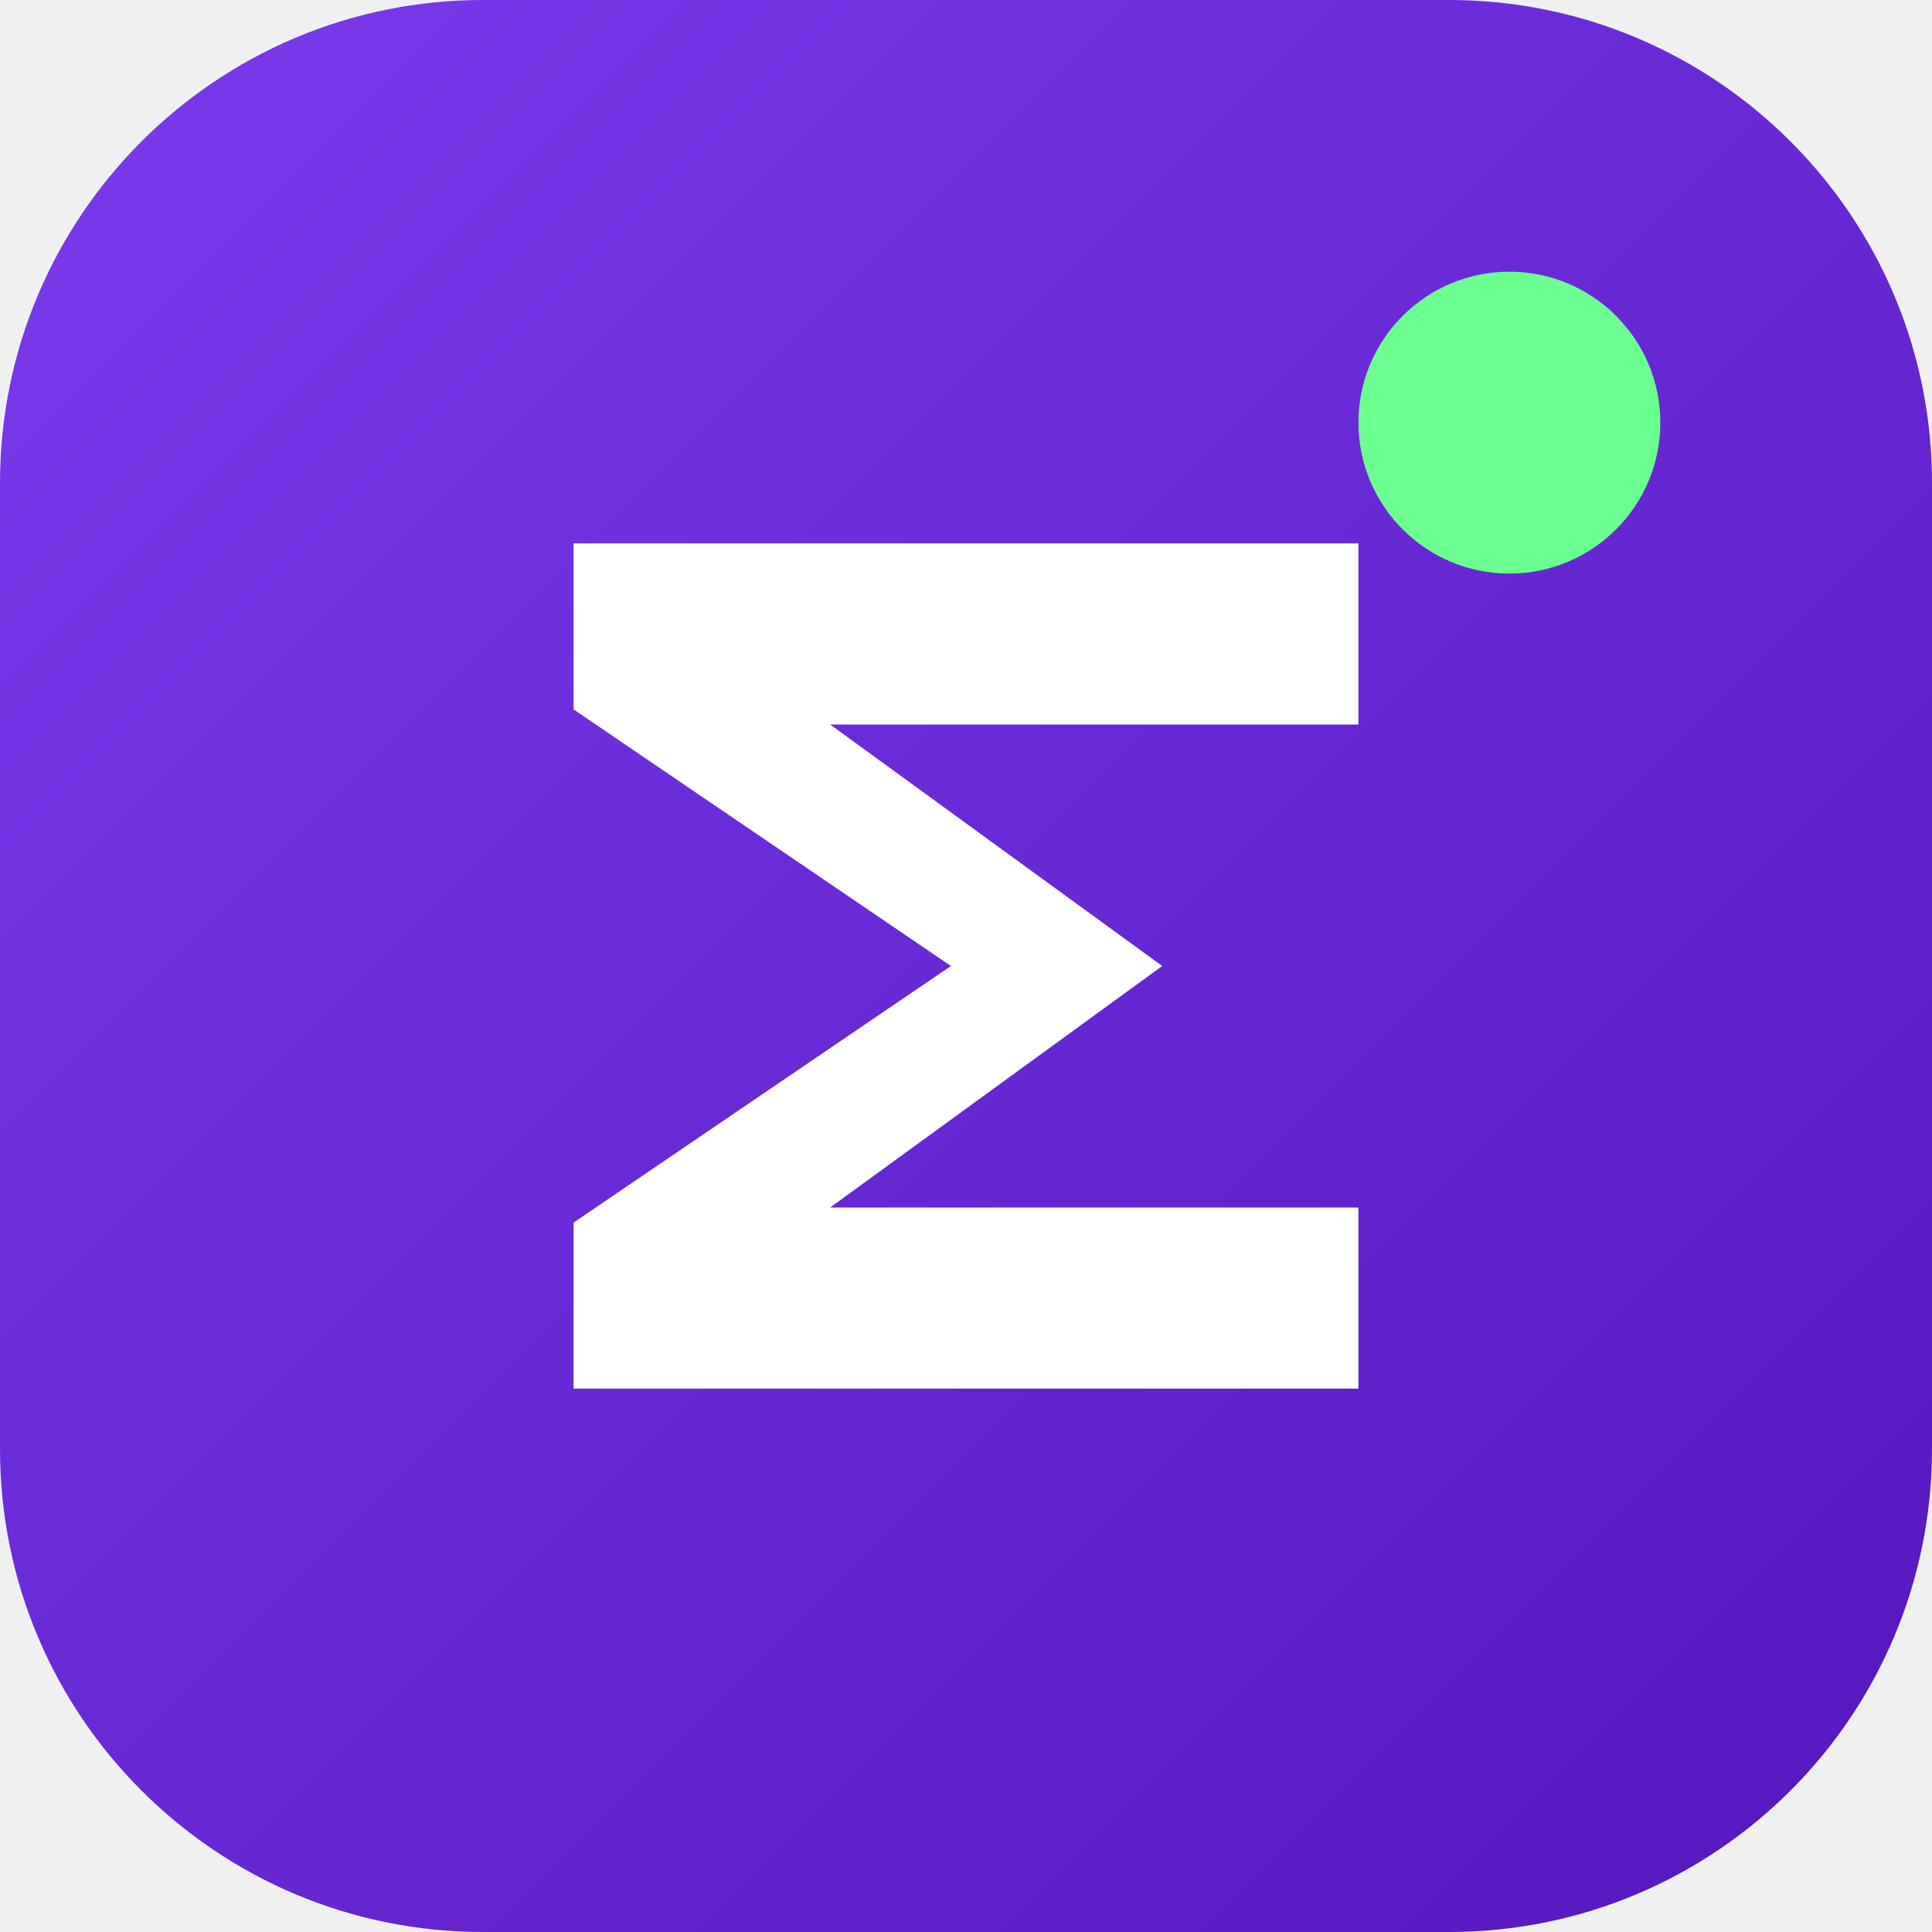
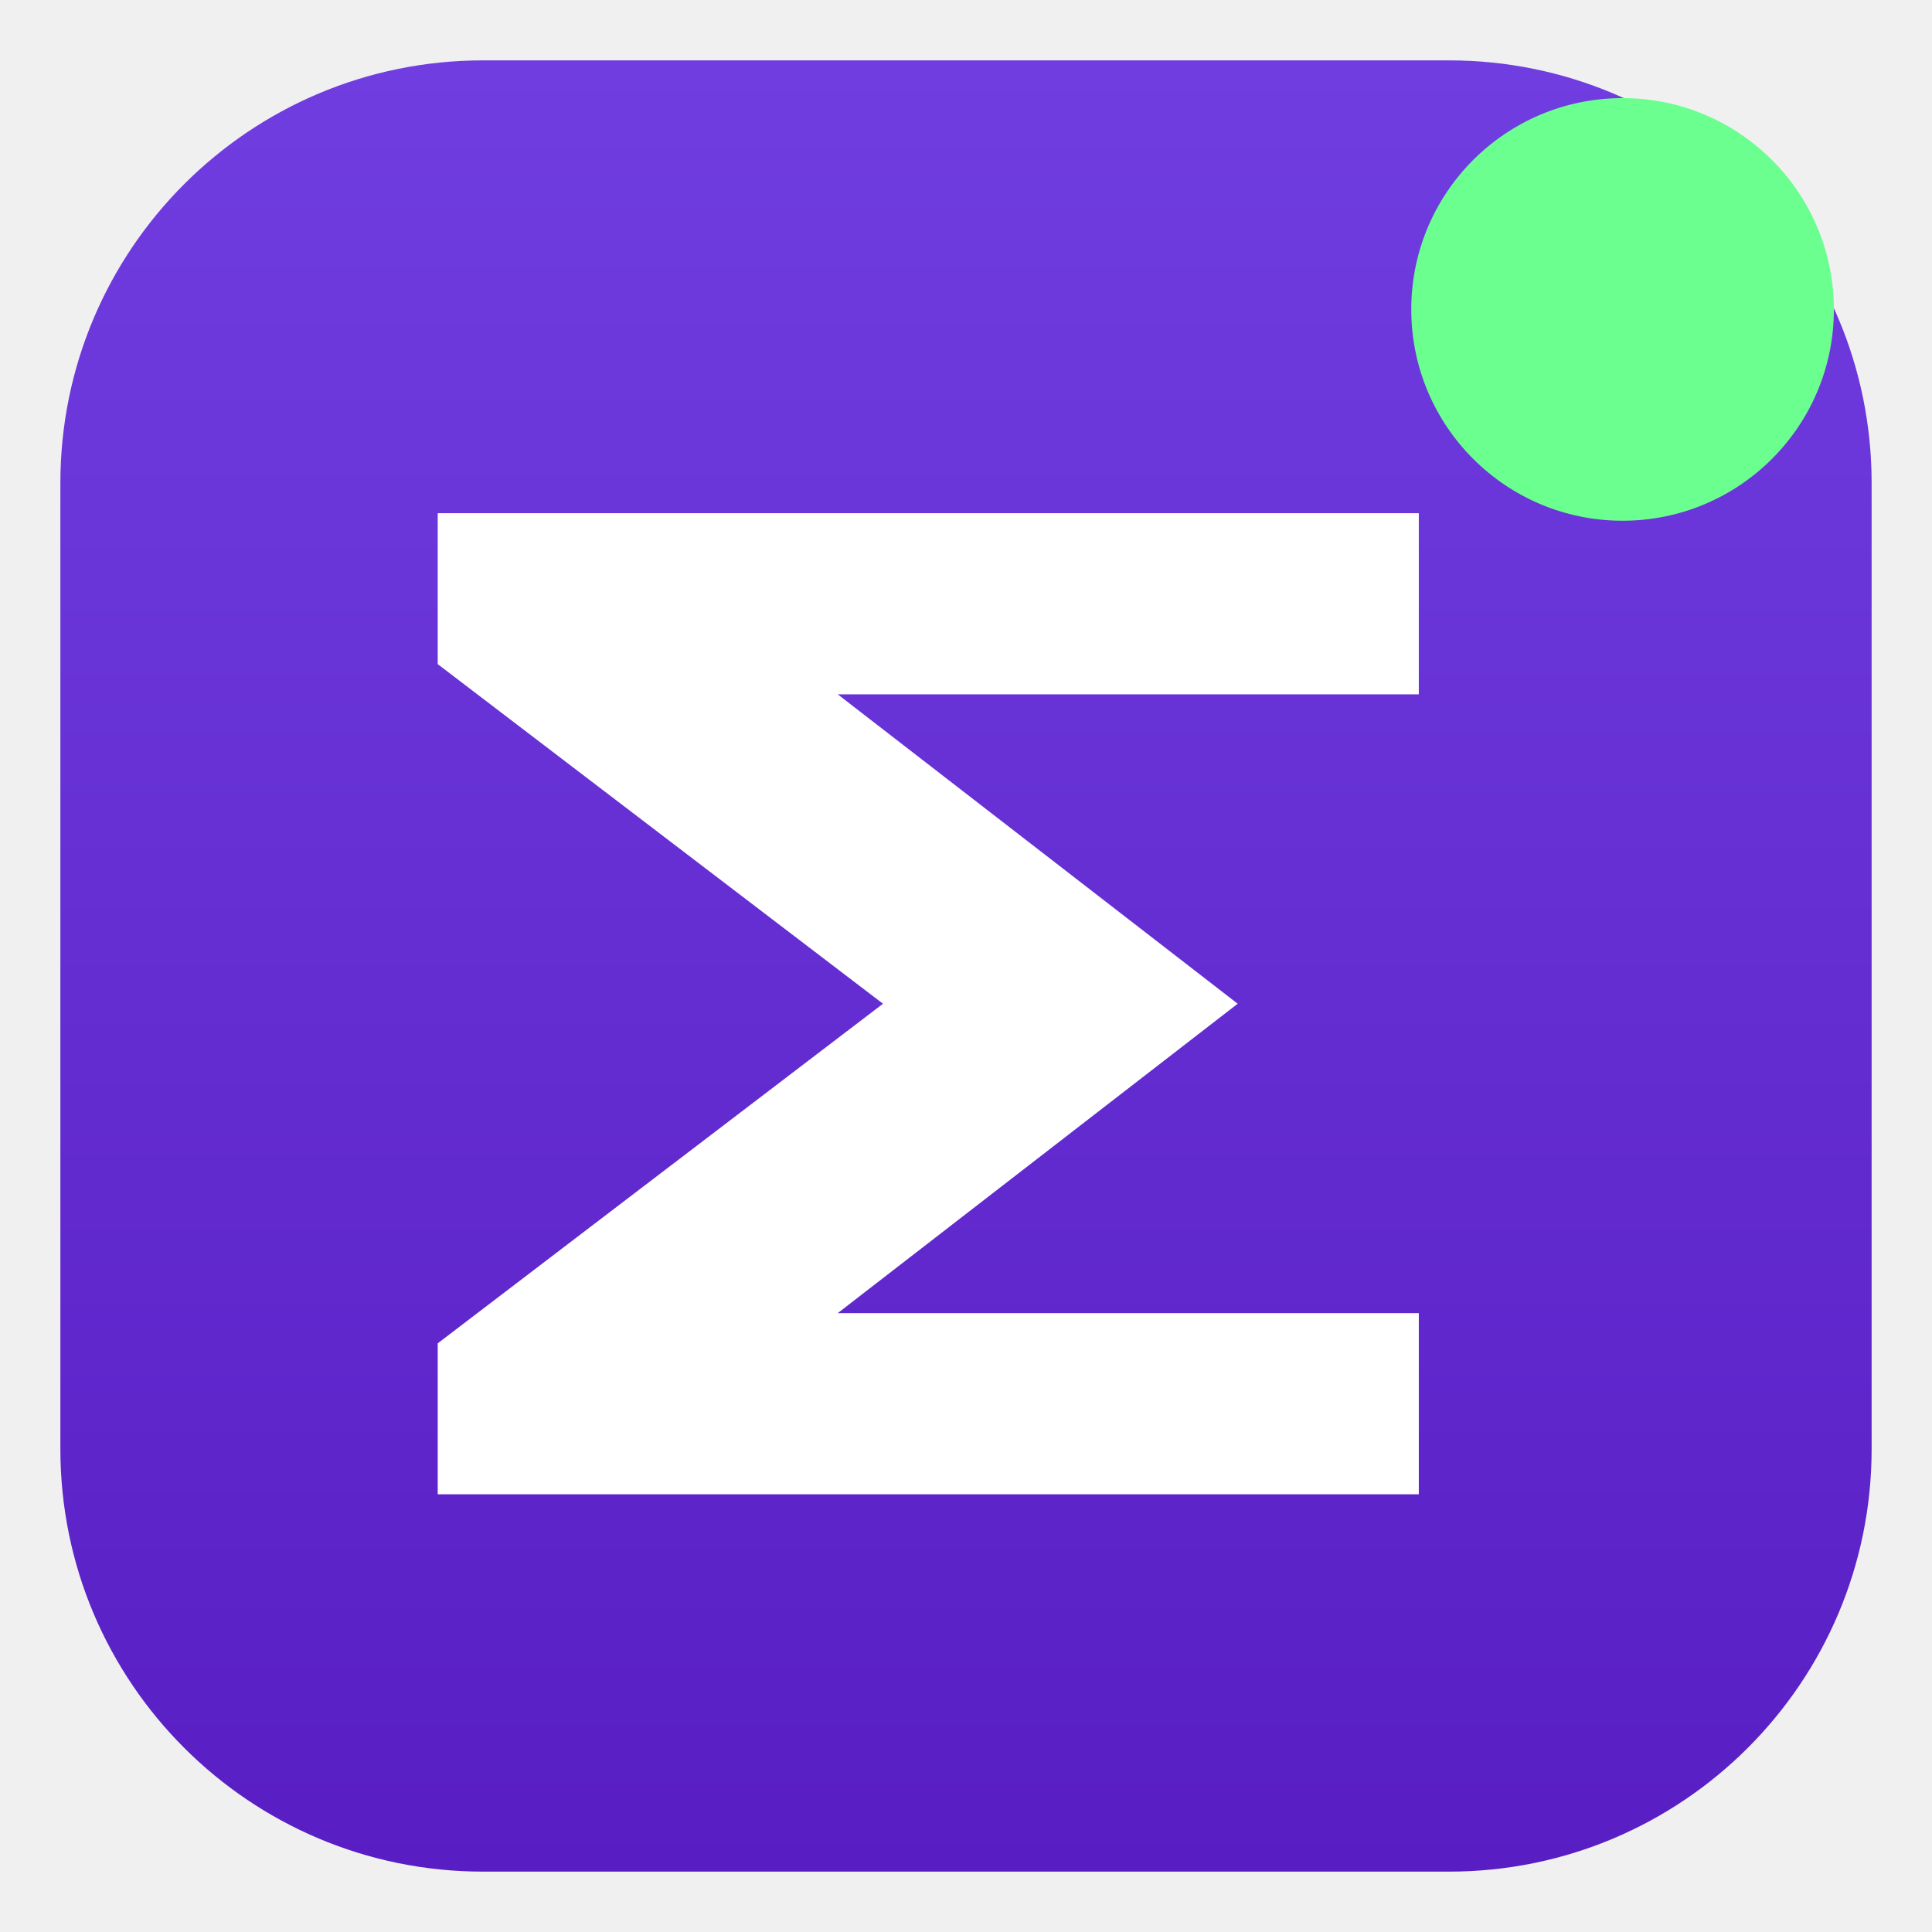
- <svg xmlns="http://www.w3.org/2000/svg" viewBox="0 0 64 64">
+ <svg xmlns="http://www.w3.org/2000/svg" viewBox="0 0 512 512">
  <defs>
-     <linearGradient id="pmGrad" x1="0%" y1="0%" x2="100%" y2="100%">
-       <stop offset="0%" stop-color="#7c3aed" />
-       <stop offset="100%" stop-color="#5516be" />
+     <linearGradient id="pmBg" x1="0%" y1="0%" x2="0%" y2="100%">
+       <stop offset="0%" stop-color="#703de0" />
+       <stop offset="100%" stop-color="#581ec4" />
    </linearGradient>
  </defs>
-   <rect width="64" height="64" rx="16" fill="url(#pmGrad)" />
-   <path d="M19 18h26v6H27.5l11 8-11 8H45v6H19v-5.5L31.5 32 19 23.5V18z" fill="#ffffff" />
-   <circle cx="50" cy="14" r="5" fill="#6bff8f" />
+   <rect x="16" y="16" width="480" height="480" rx="112" fill="url(#pmBg)" />
+   <polygon points="116,136 376,136 376,184 222,184 328,266 222,348 376,348 376,396 116,396 116,356 234,266 116,176" fill="#ffffff" />
+   <circle cx="430" cy="82" r="56" fill="#6bff8f" />
</svg>
